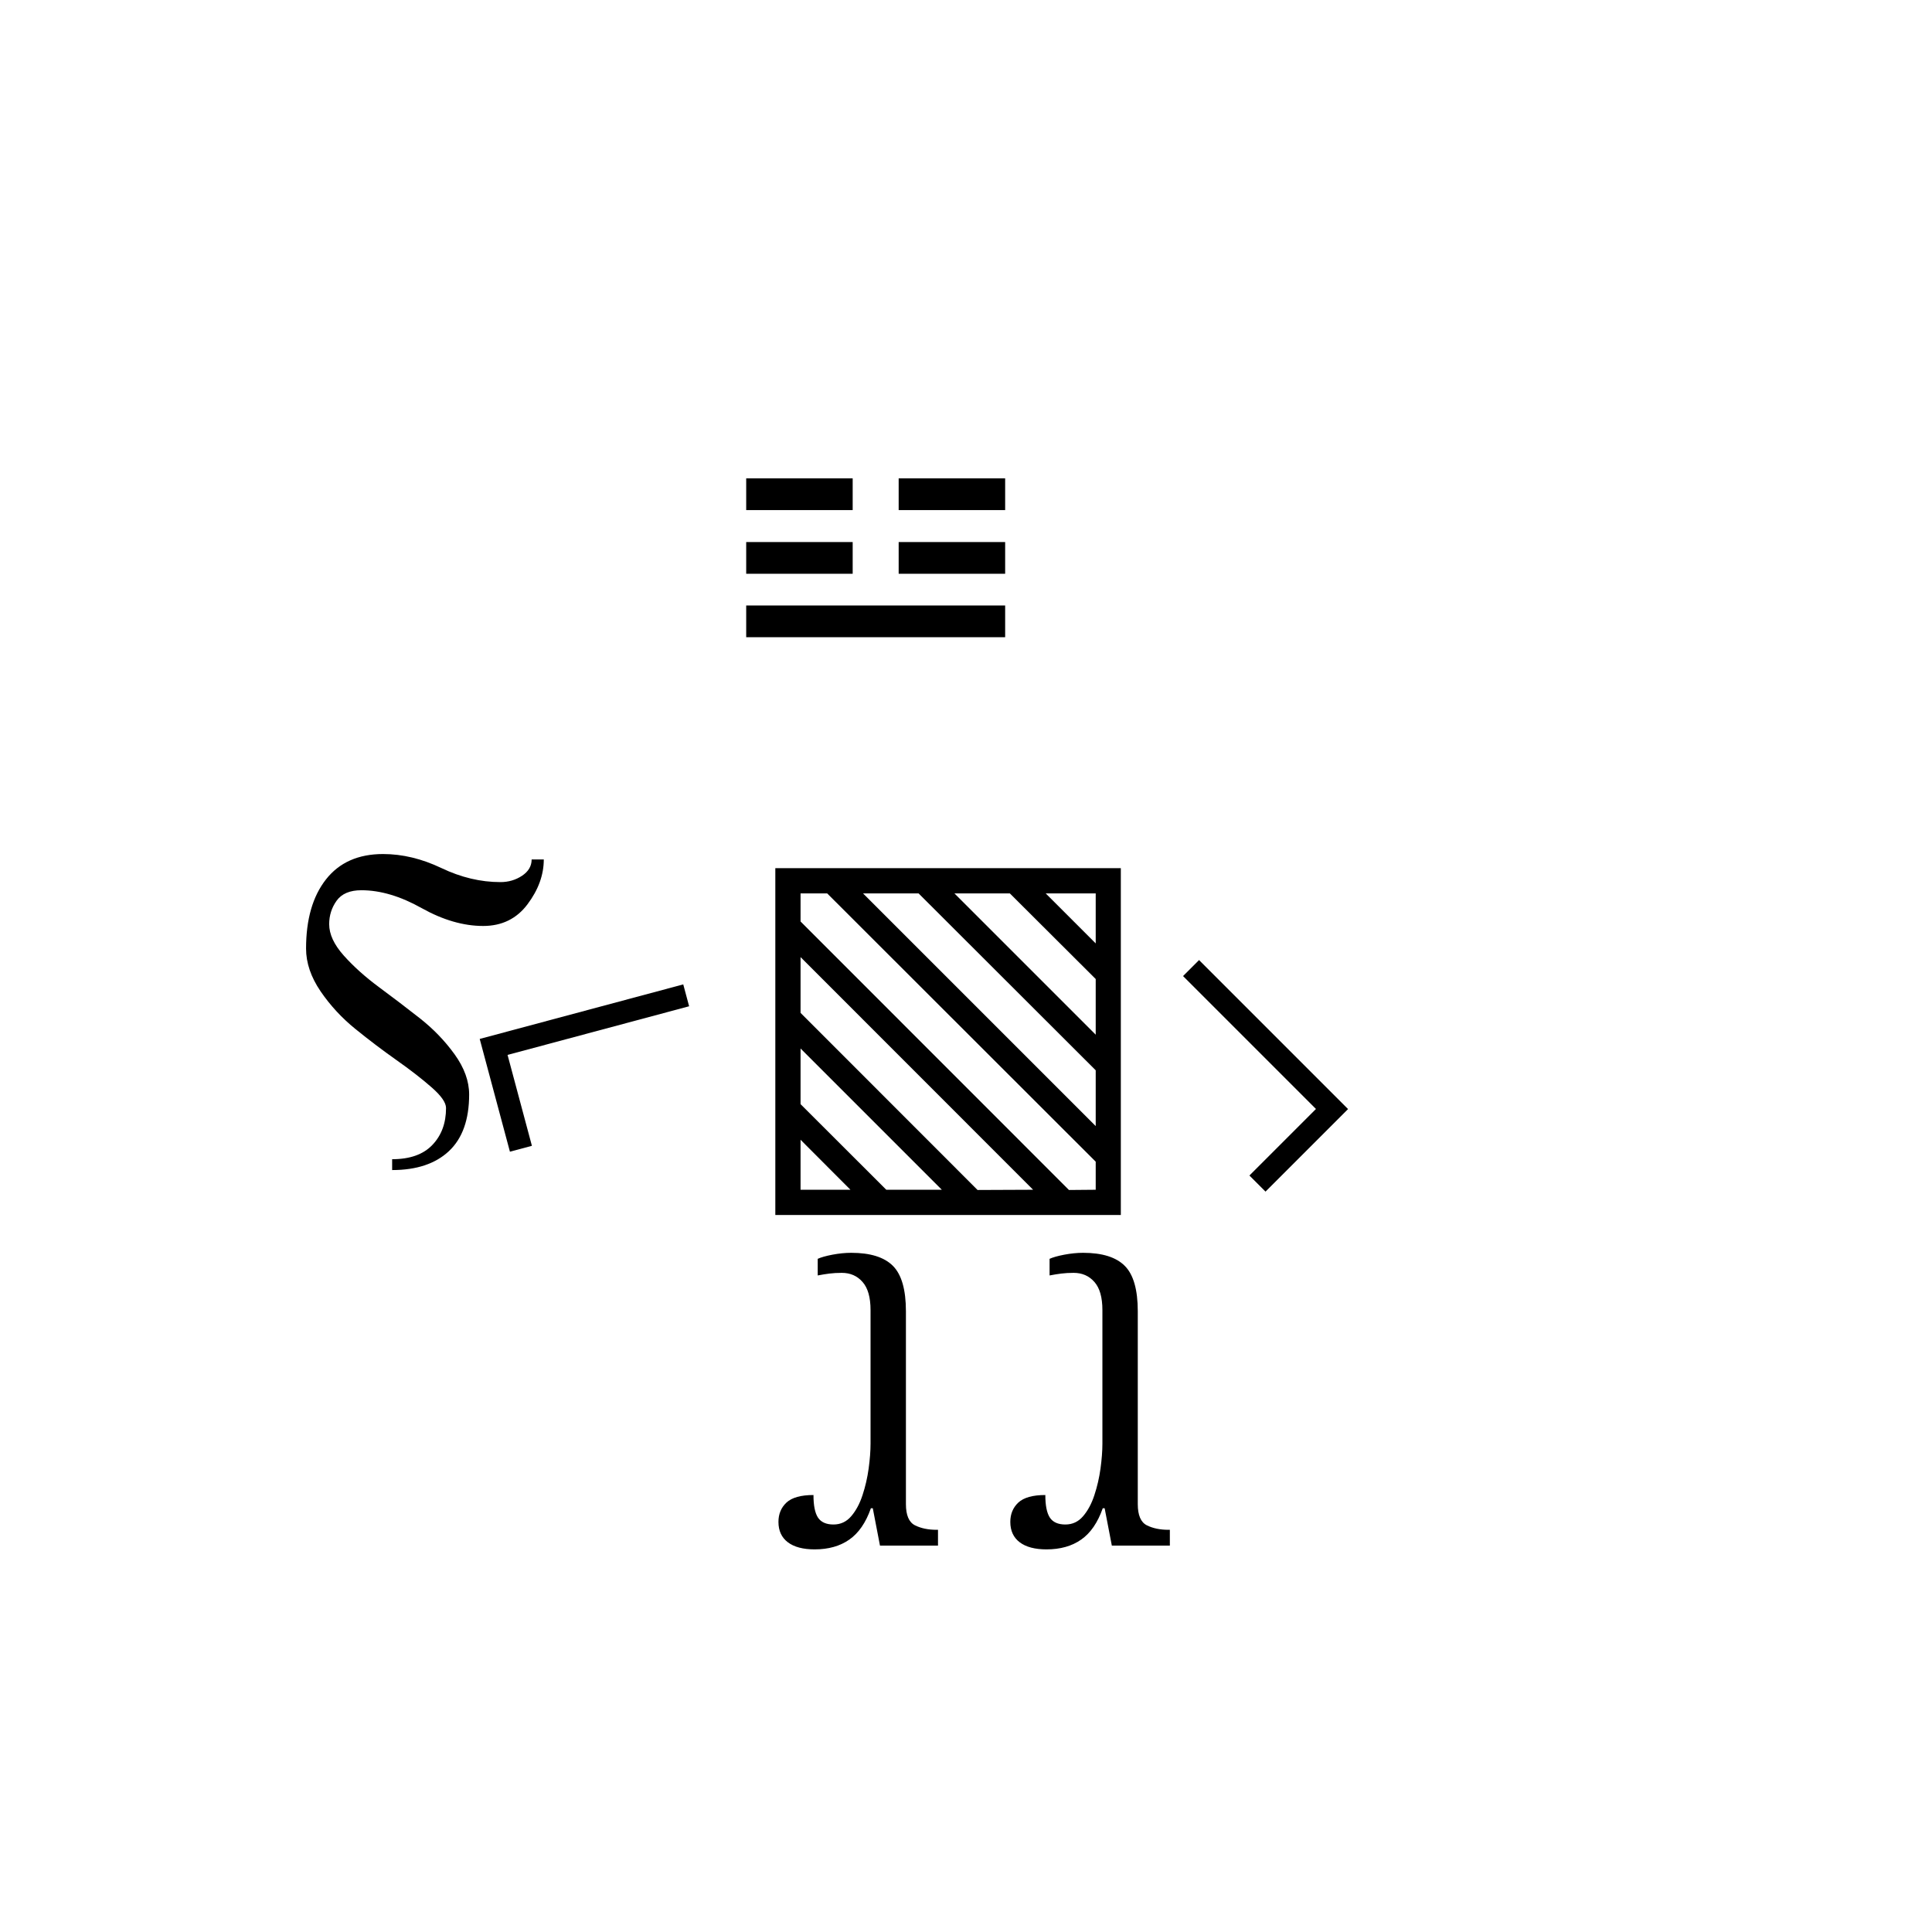
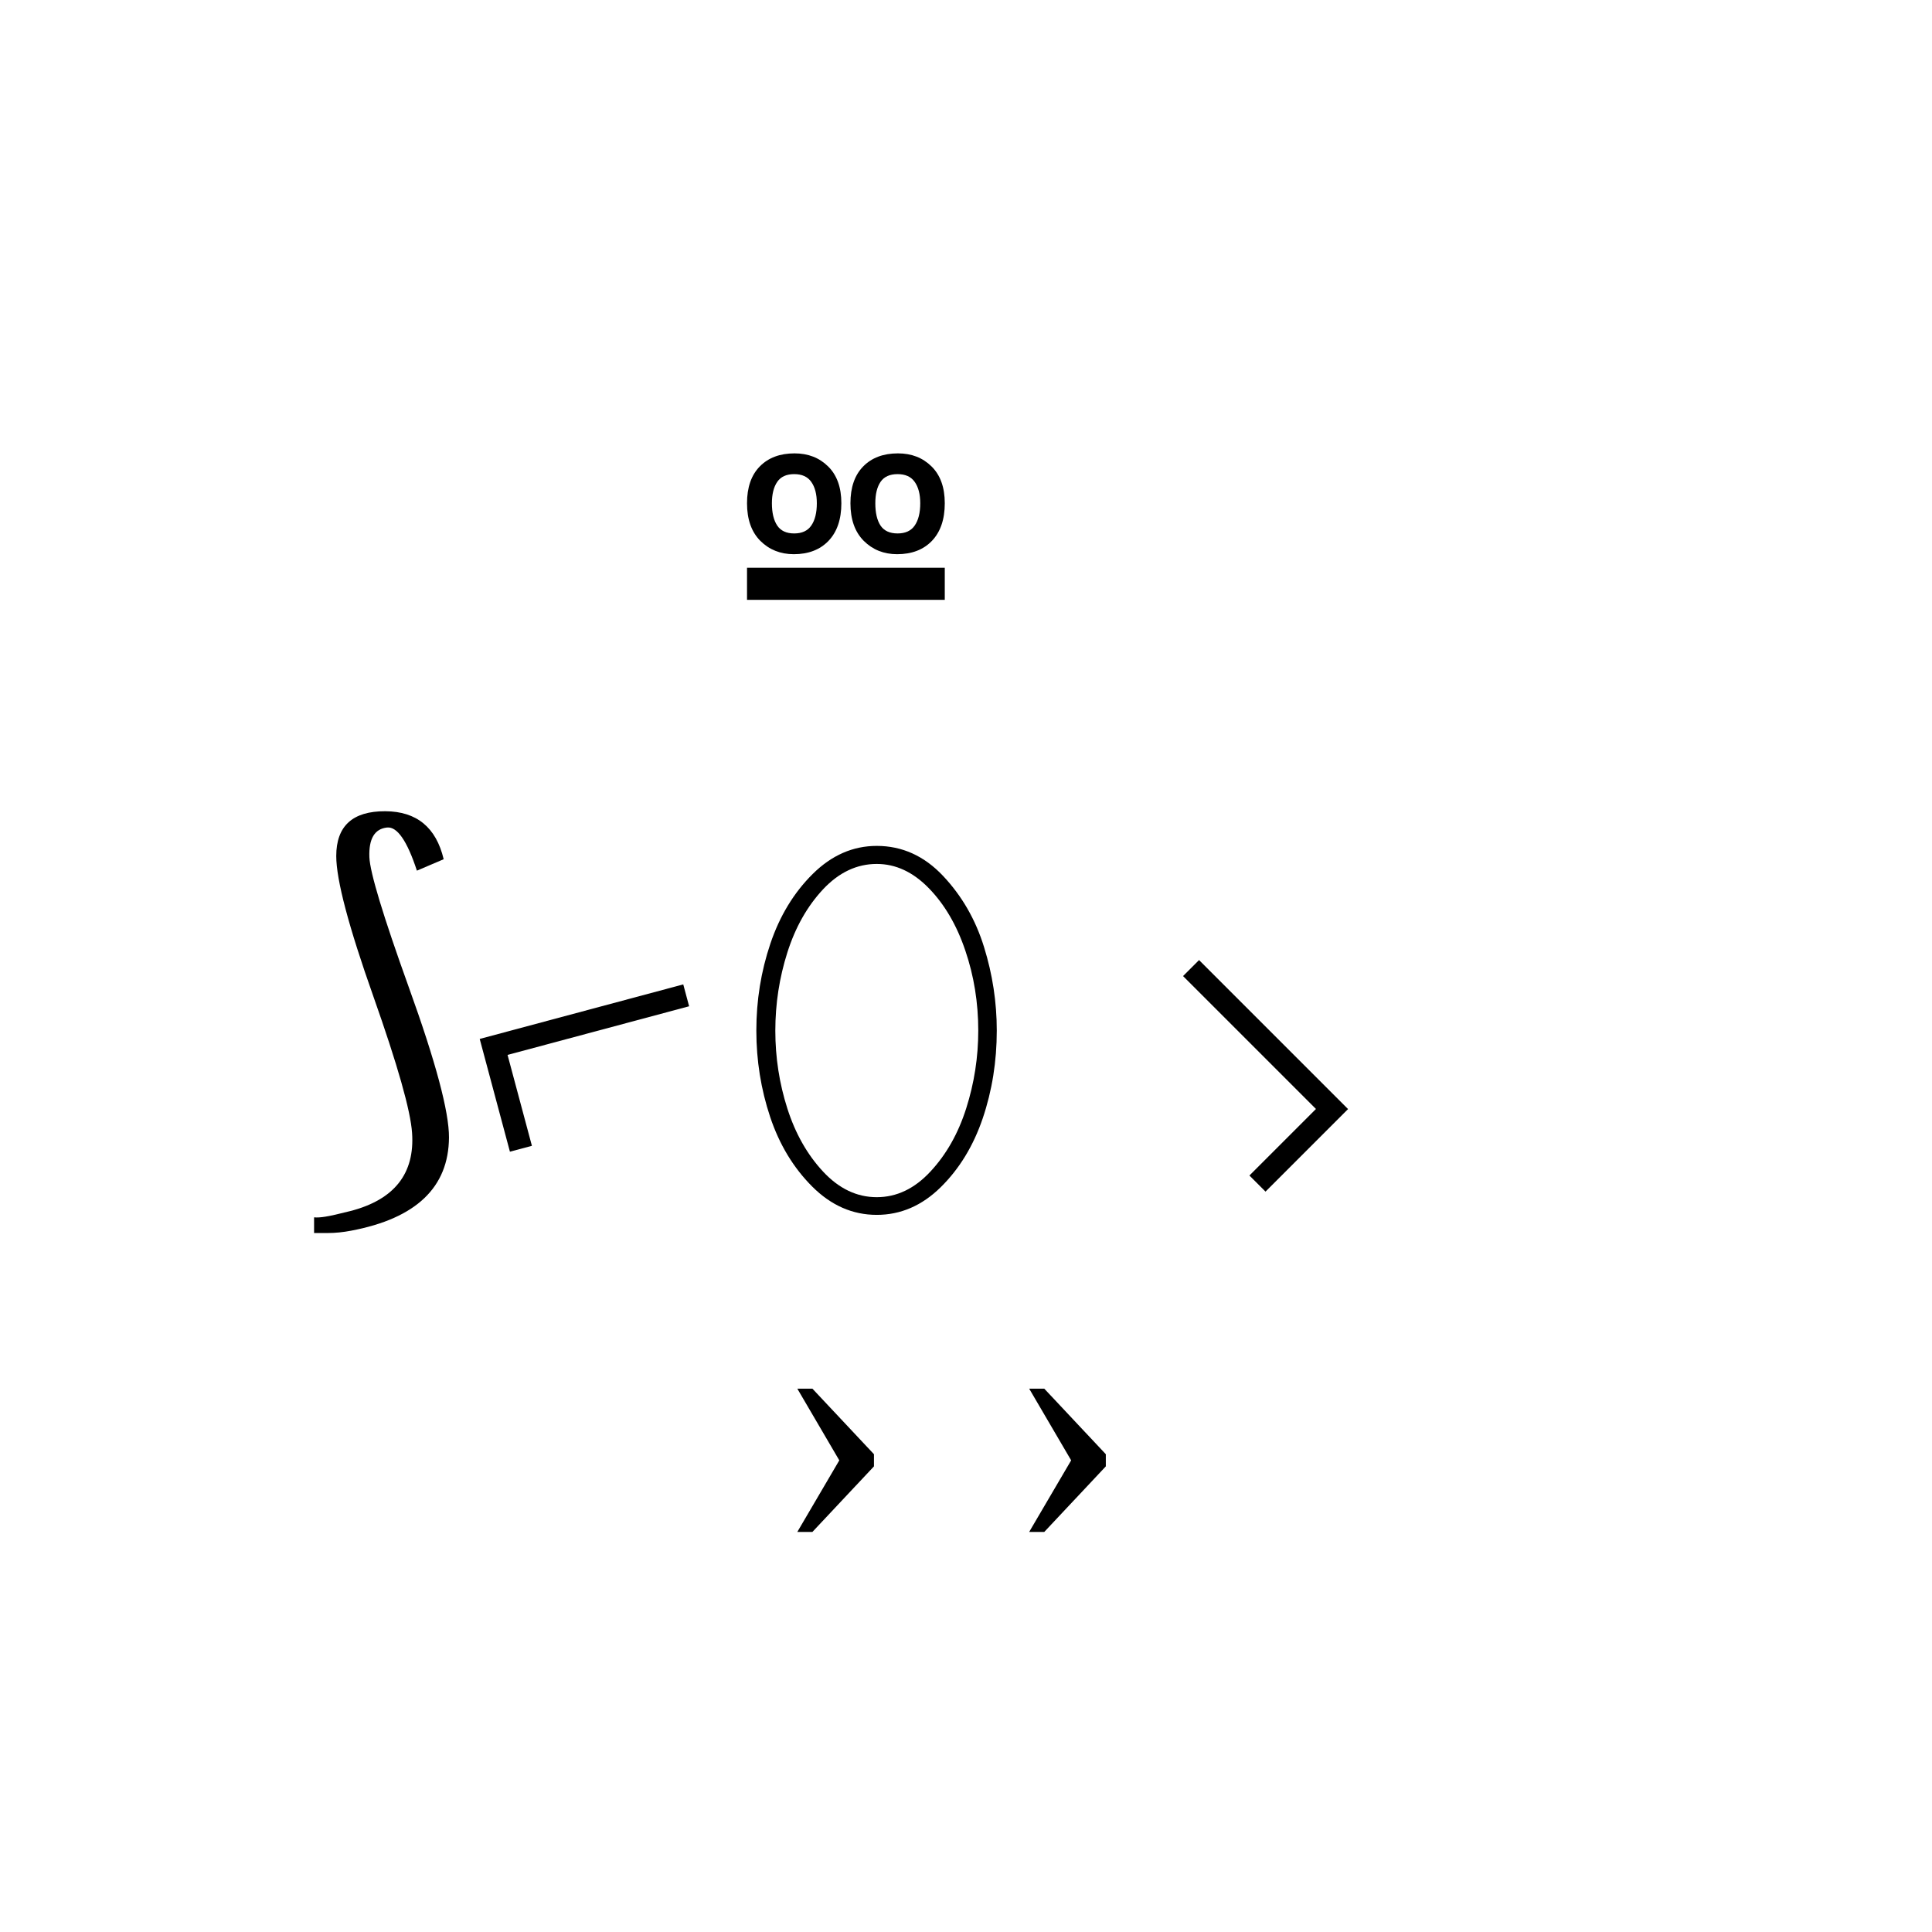
<svg xmlns="http://www.w3.org/2000/svg" width="256px" height="256px">
-   <text x="38%" y="33%" font-size="50px">☳</text>
+   <text x="38%" y="33%" font-size="50px">ⳬ</text>
  <text x="148" y="128" font-size="60px" text-anchor="middle" dominant-baseline="central" transform="rotate(-15, 140, 400)">⌐</text>
-   <text x="38%" y="60%" font-size="60px">▧</text>
+   <text x="38%" y="60%" font-size="60px">⬯</text>
  <text x="172" y="128" font-size="60px" text-anchor="middle" dominant-baseline="central" transform="rotate(45, 158, 128)">¬</text>
-   <text x="15%" y="60%" font-size="60px">Ⲋ</text>
-   <text x="40%" y="80%" font-size="50px">ⱹ</text>
-   <text x="52%" y="80%" font-size="50px">ⱹ</text>
+   <text x="15%" y="60%" font-size="60px">⟆</text>
+   <text x="40%" y="80%" font-size="50px">›</text>
+   <text x="52%" y="80%" font-size="50px">›</text>
</svg>
